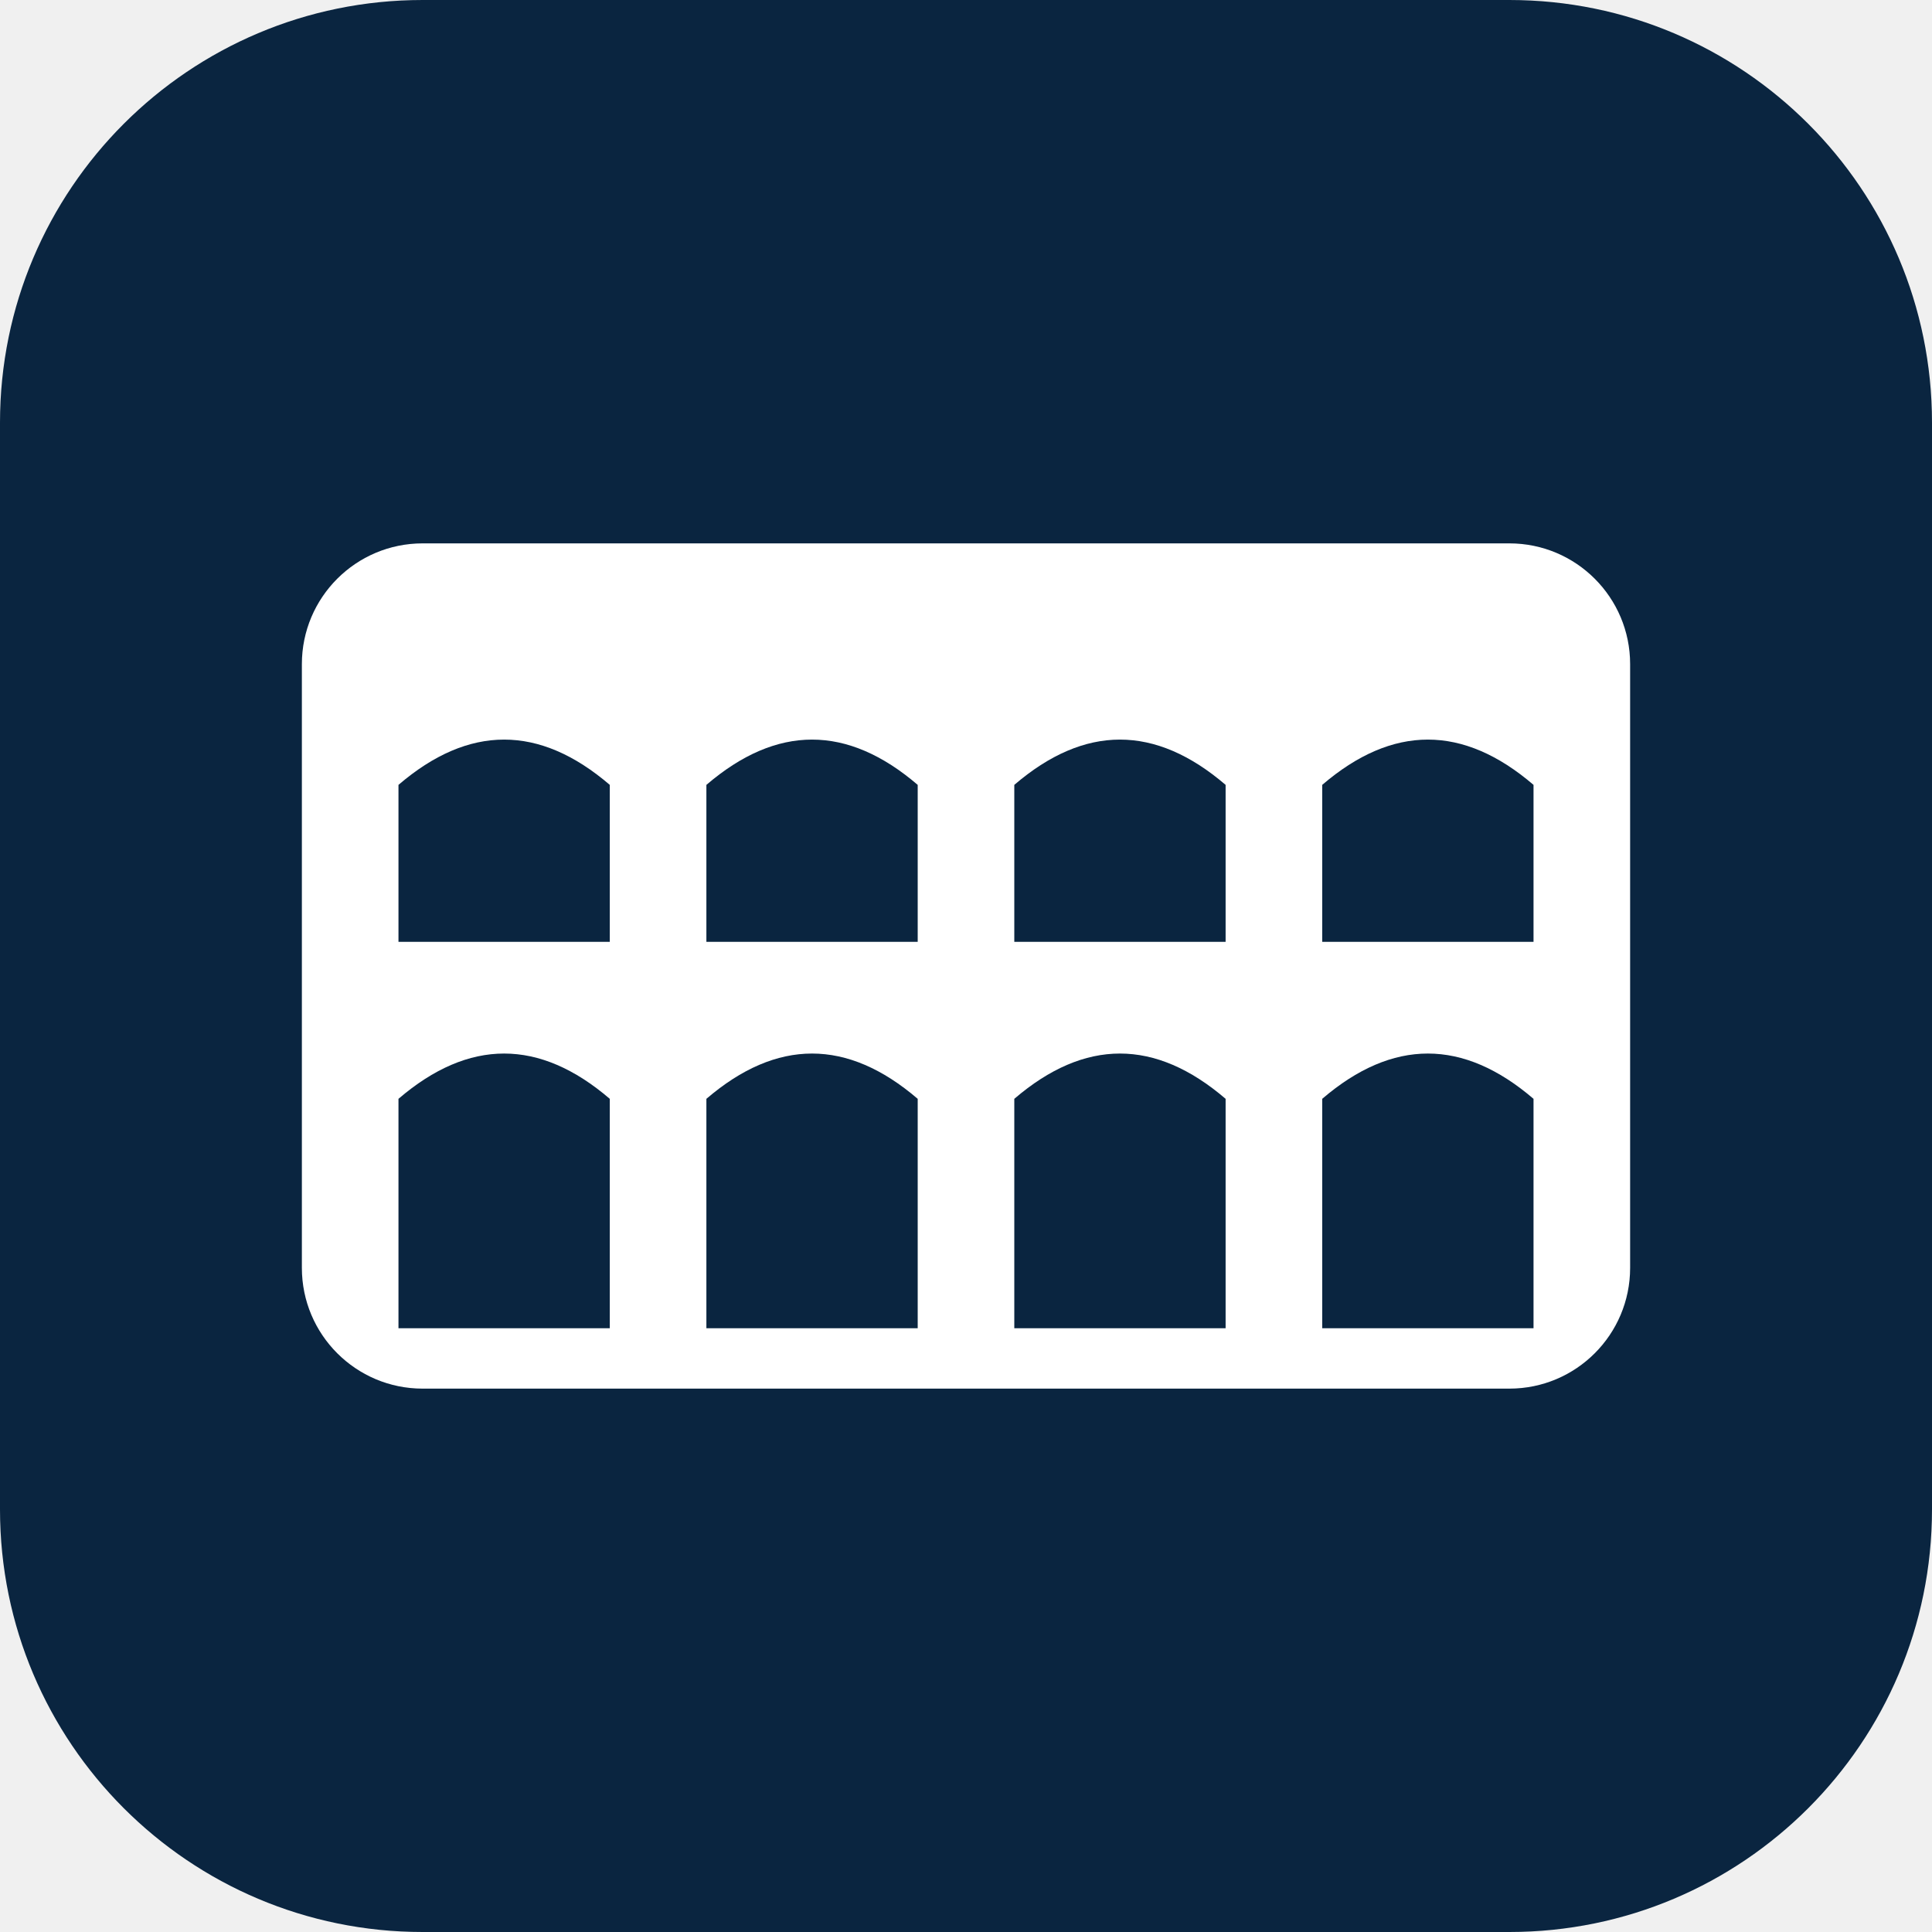
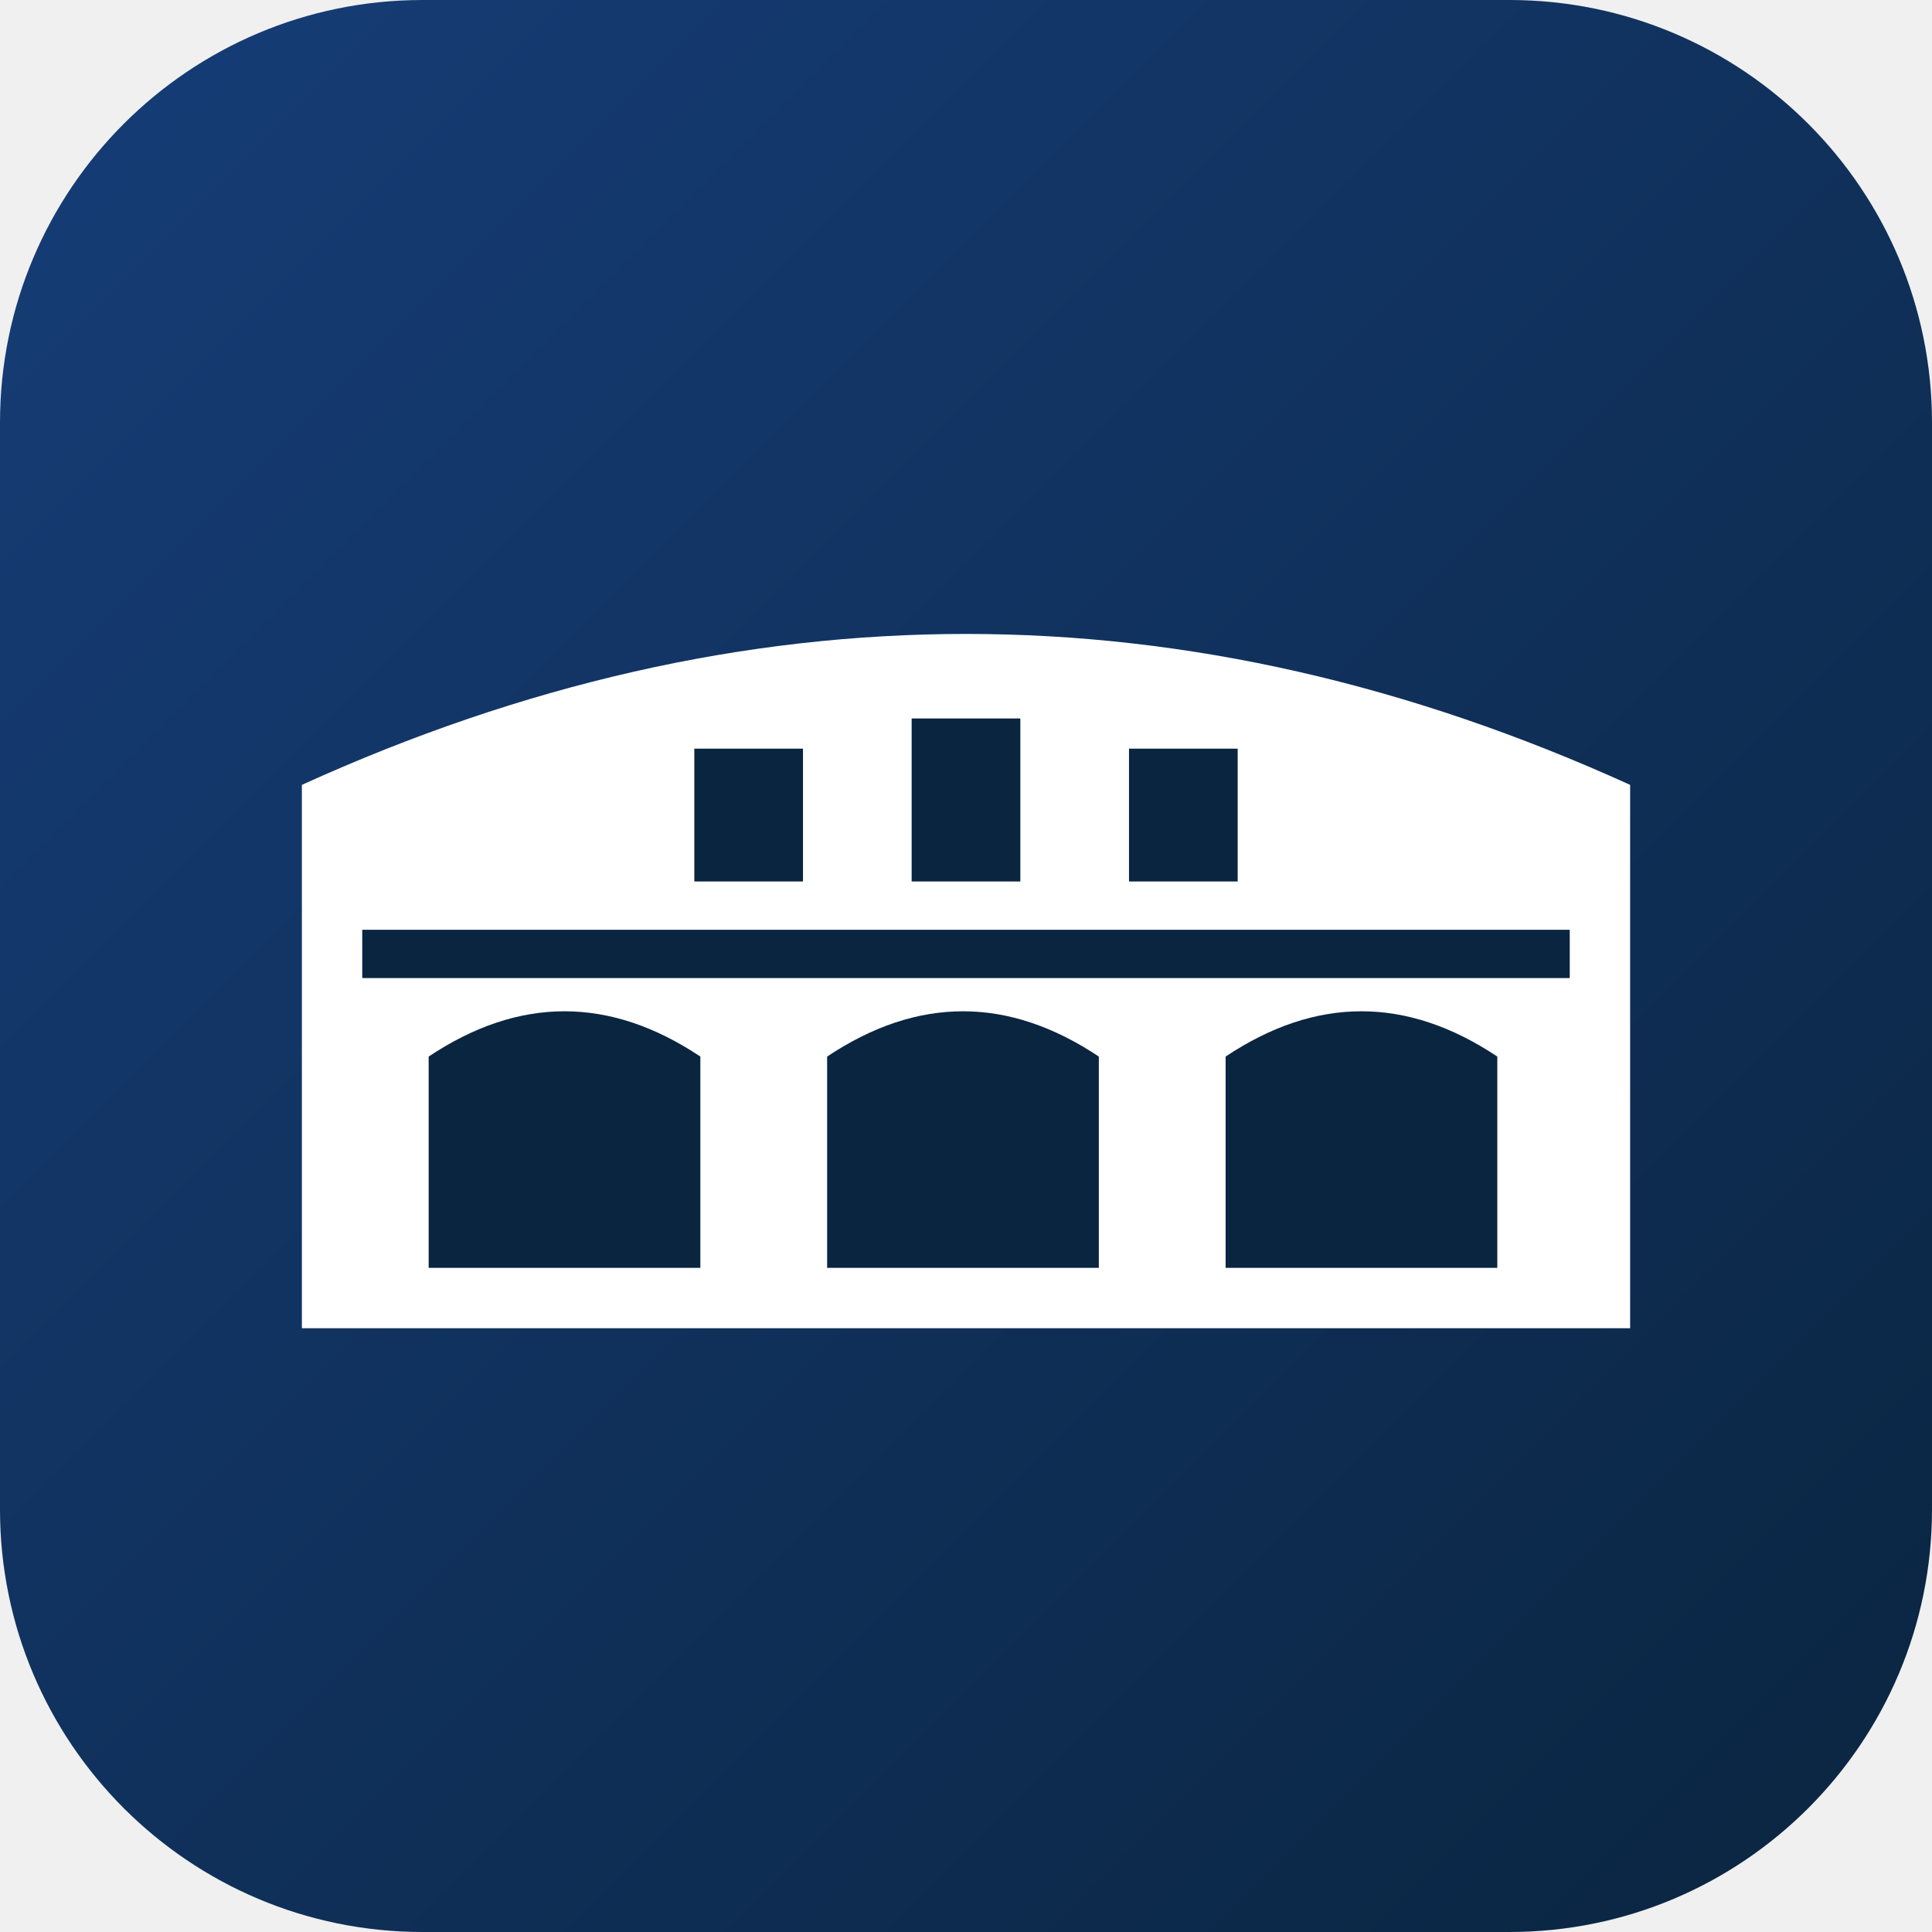
<svg xmlns="http://www.w3.org/2000/svg" viewBox="0 0 32 32" width="32" height="32">
-   <rect width="32" height="32" rx="7" fill="#0A2540" />
-   <rect x="5" y="9" width="22" height="14" rx="2" fill="#ffffff" />
+   <defs>
+     <linearGradient id="g" x1="0" y1="0" x2="32" y2="32" gradientUnits="userSpaceOnUse">
+       <stop offset="0" stop-color="#163D78" />
+       <stop offset="1" stop-color="#0A2540" />
+     </linearGradient>
+   </defs>
+   <rect width="32" height="32" rx="7" fill="url(#g)" />
+   <path fill="#ffffff" d="M5 22 V13 Q16 8 27 13 V22 Z" />
  <g fill="#0A2540">
-     <path d="M6.6 15.6 V13 Q8.35 11.5 10.1 13 V15.6 Z" />
-     <path d="M11.7 15.6 V13 Q13.45 11.5 15.2 13 V15.6 Z" />
-     <path d="M16.8 15.6 V13 Q18.55 11.5 20.3 13 V15.6 Z" />
-     <path d="M21.9 15.6 V13 Q23.65 11.5 25.4 13 V15.6 Z" />
-     <path d="M6.6 22 V18.2 Q8.35 16.7 10.1 18.2 V22 Z" />
-     <path d="M11.7 22 V18.2 Q13.45 16.7 15.2 18.2 V22 Z" />
-     <path d="M16.8 22 V18.2 Q18.55 16.7 20.3 18.2 V22 Z" />
-     <path d="M21.9 22 V18.2 Q23.65 16.7 25.4 18.2 V22 Z" />
+     <path d="M6 15.4 H26 V16.2 H6 Z" />
+     <path d="M7.1 21 V17.5 Q9.35 16 11.6 17.5 V21 Z" />
+     <path d="M13.7 21 V17.5 Q15.95 16 18.2 17.5 V21 Z" />
+     <path d="M20.3 21 V17.5 Q22.55 16 24.8 17.5 V21 Z" />
+     <path d="M11.5 12.4 H13.3 V14.6 H11.5 Z" />
+     <path d="M15.1 11.9 H16.9 V14.6 H15.1 Z" />
+     <path d="M18.7 12.4 H20.5 V14.6 H18.7 Z" />
  </g>
</svg>
